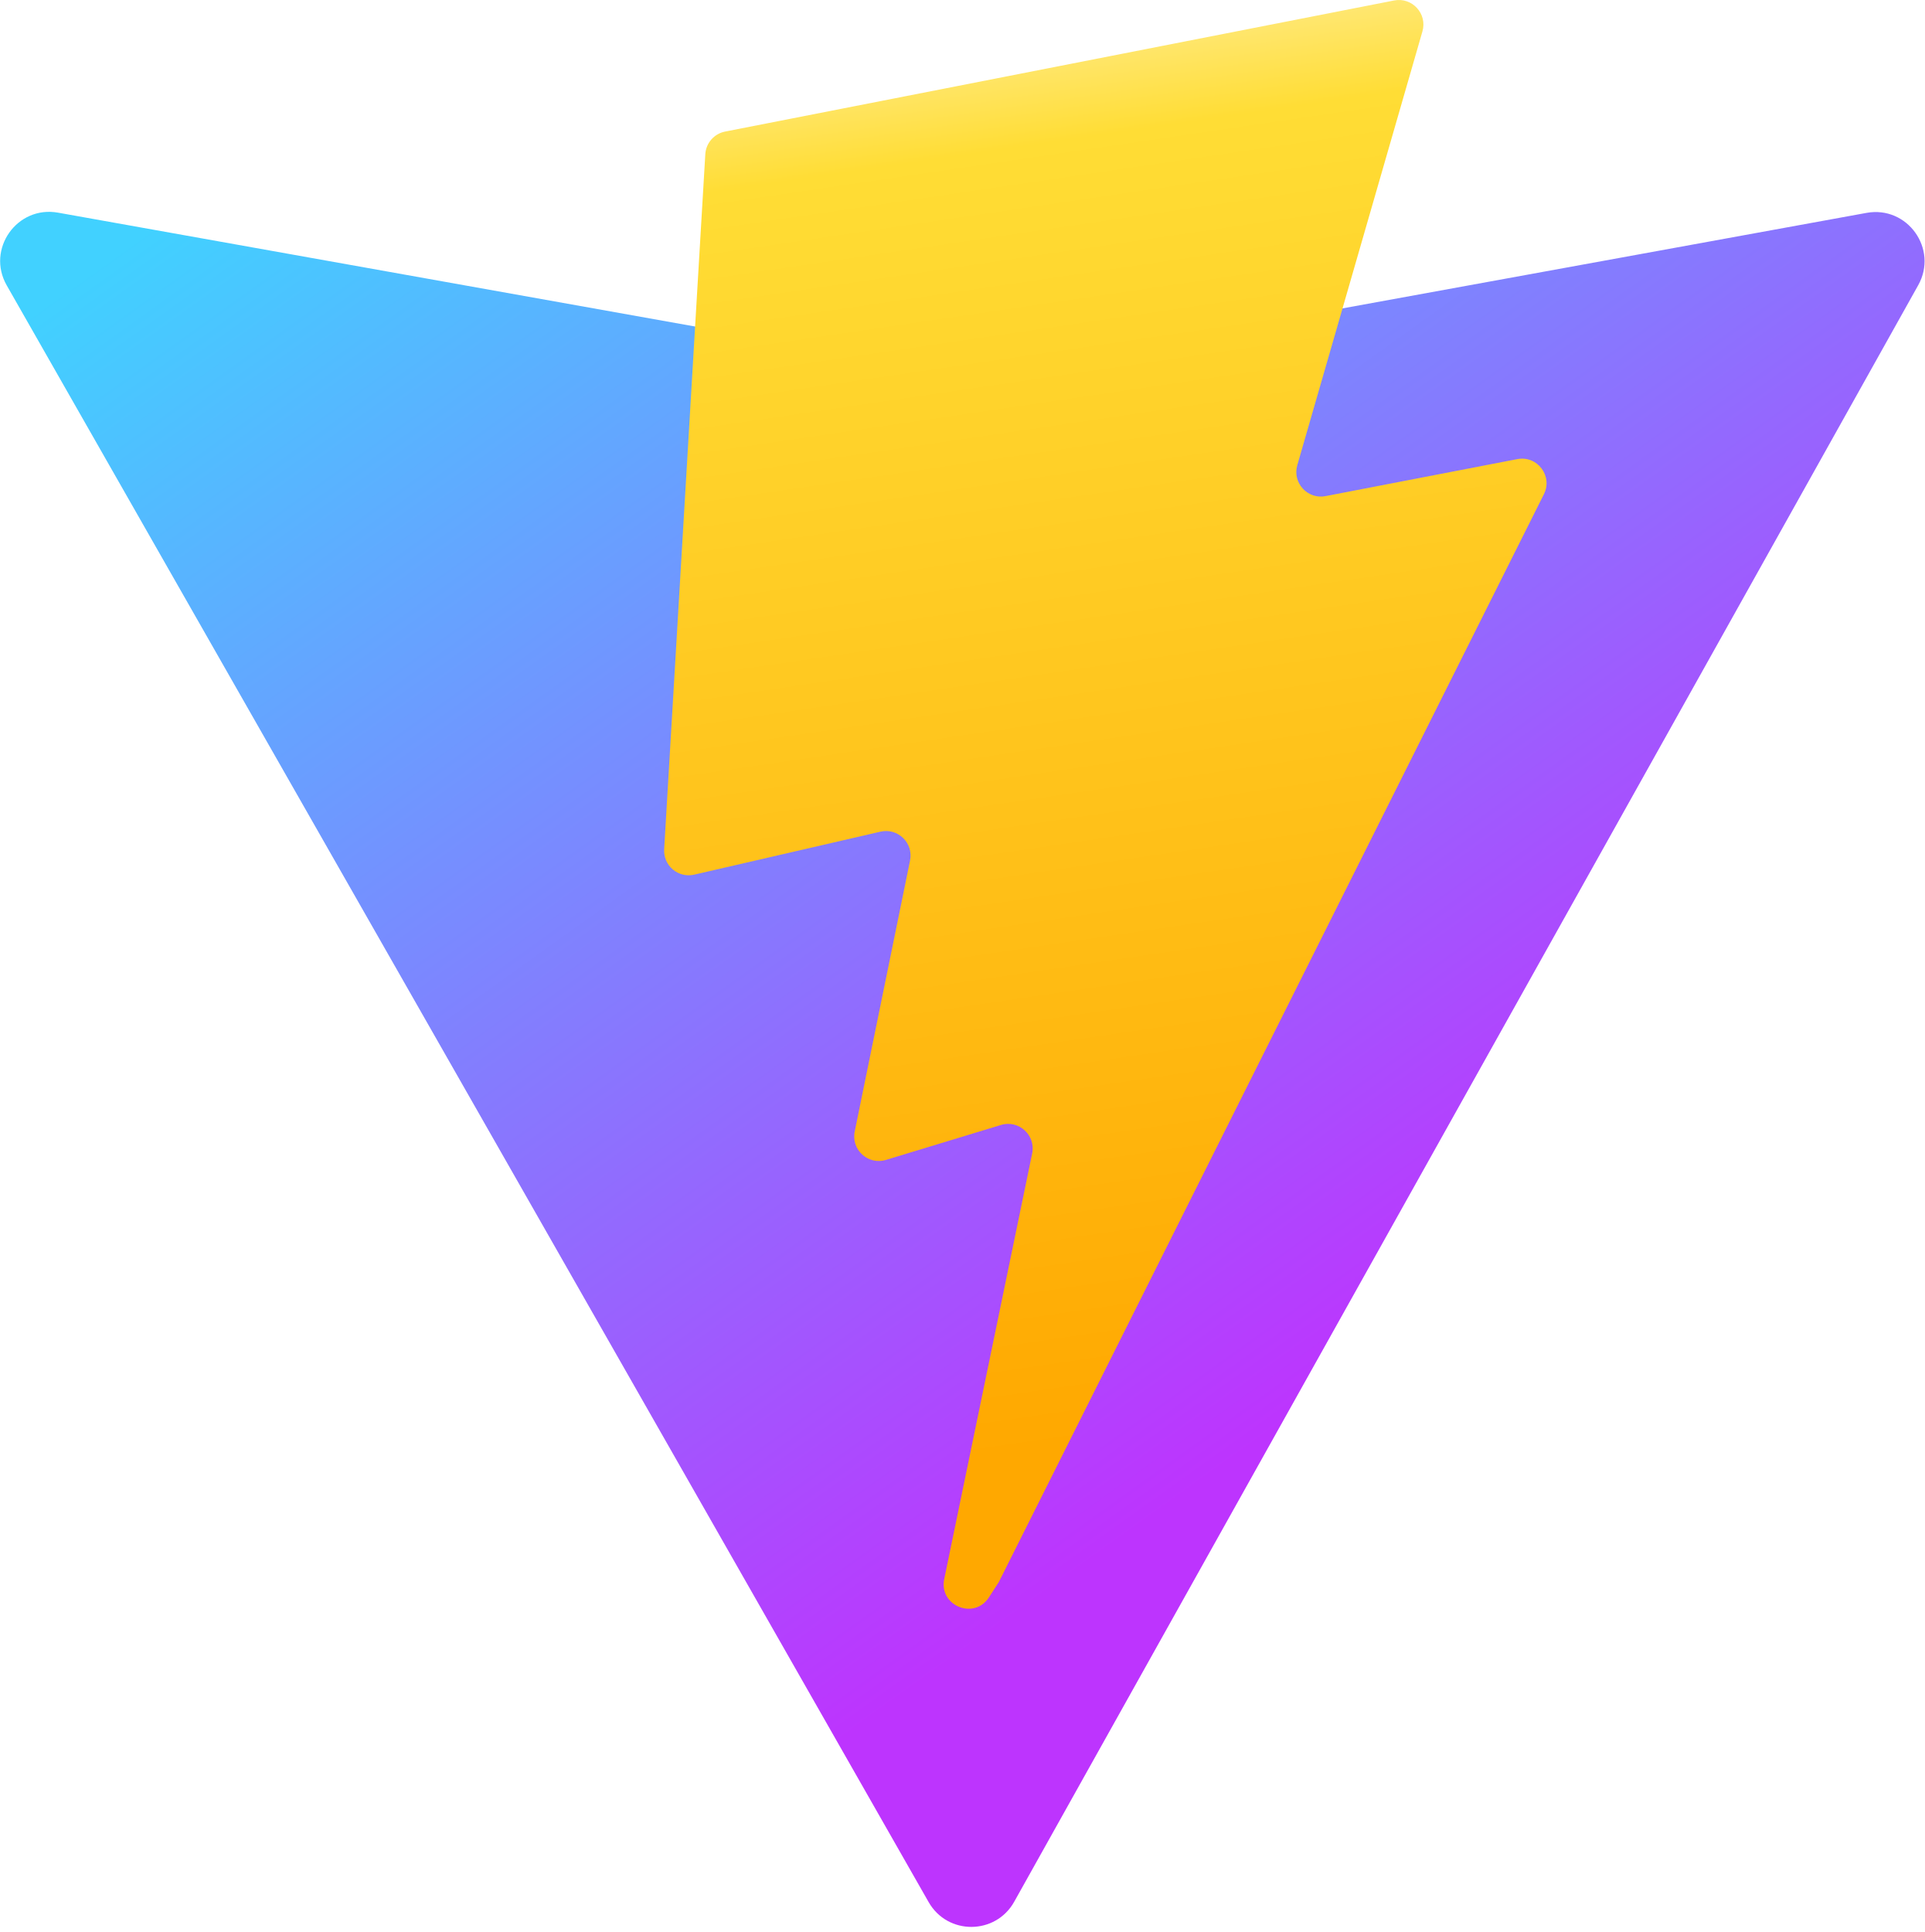
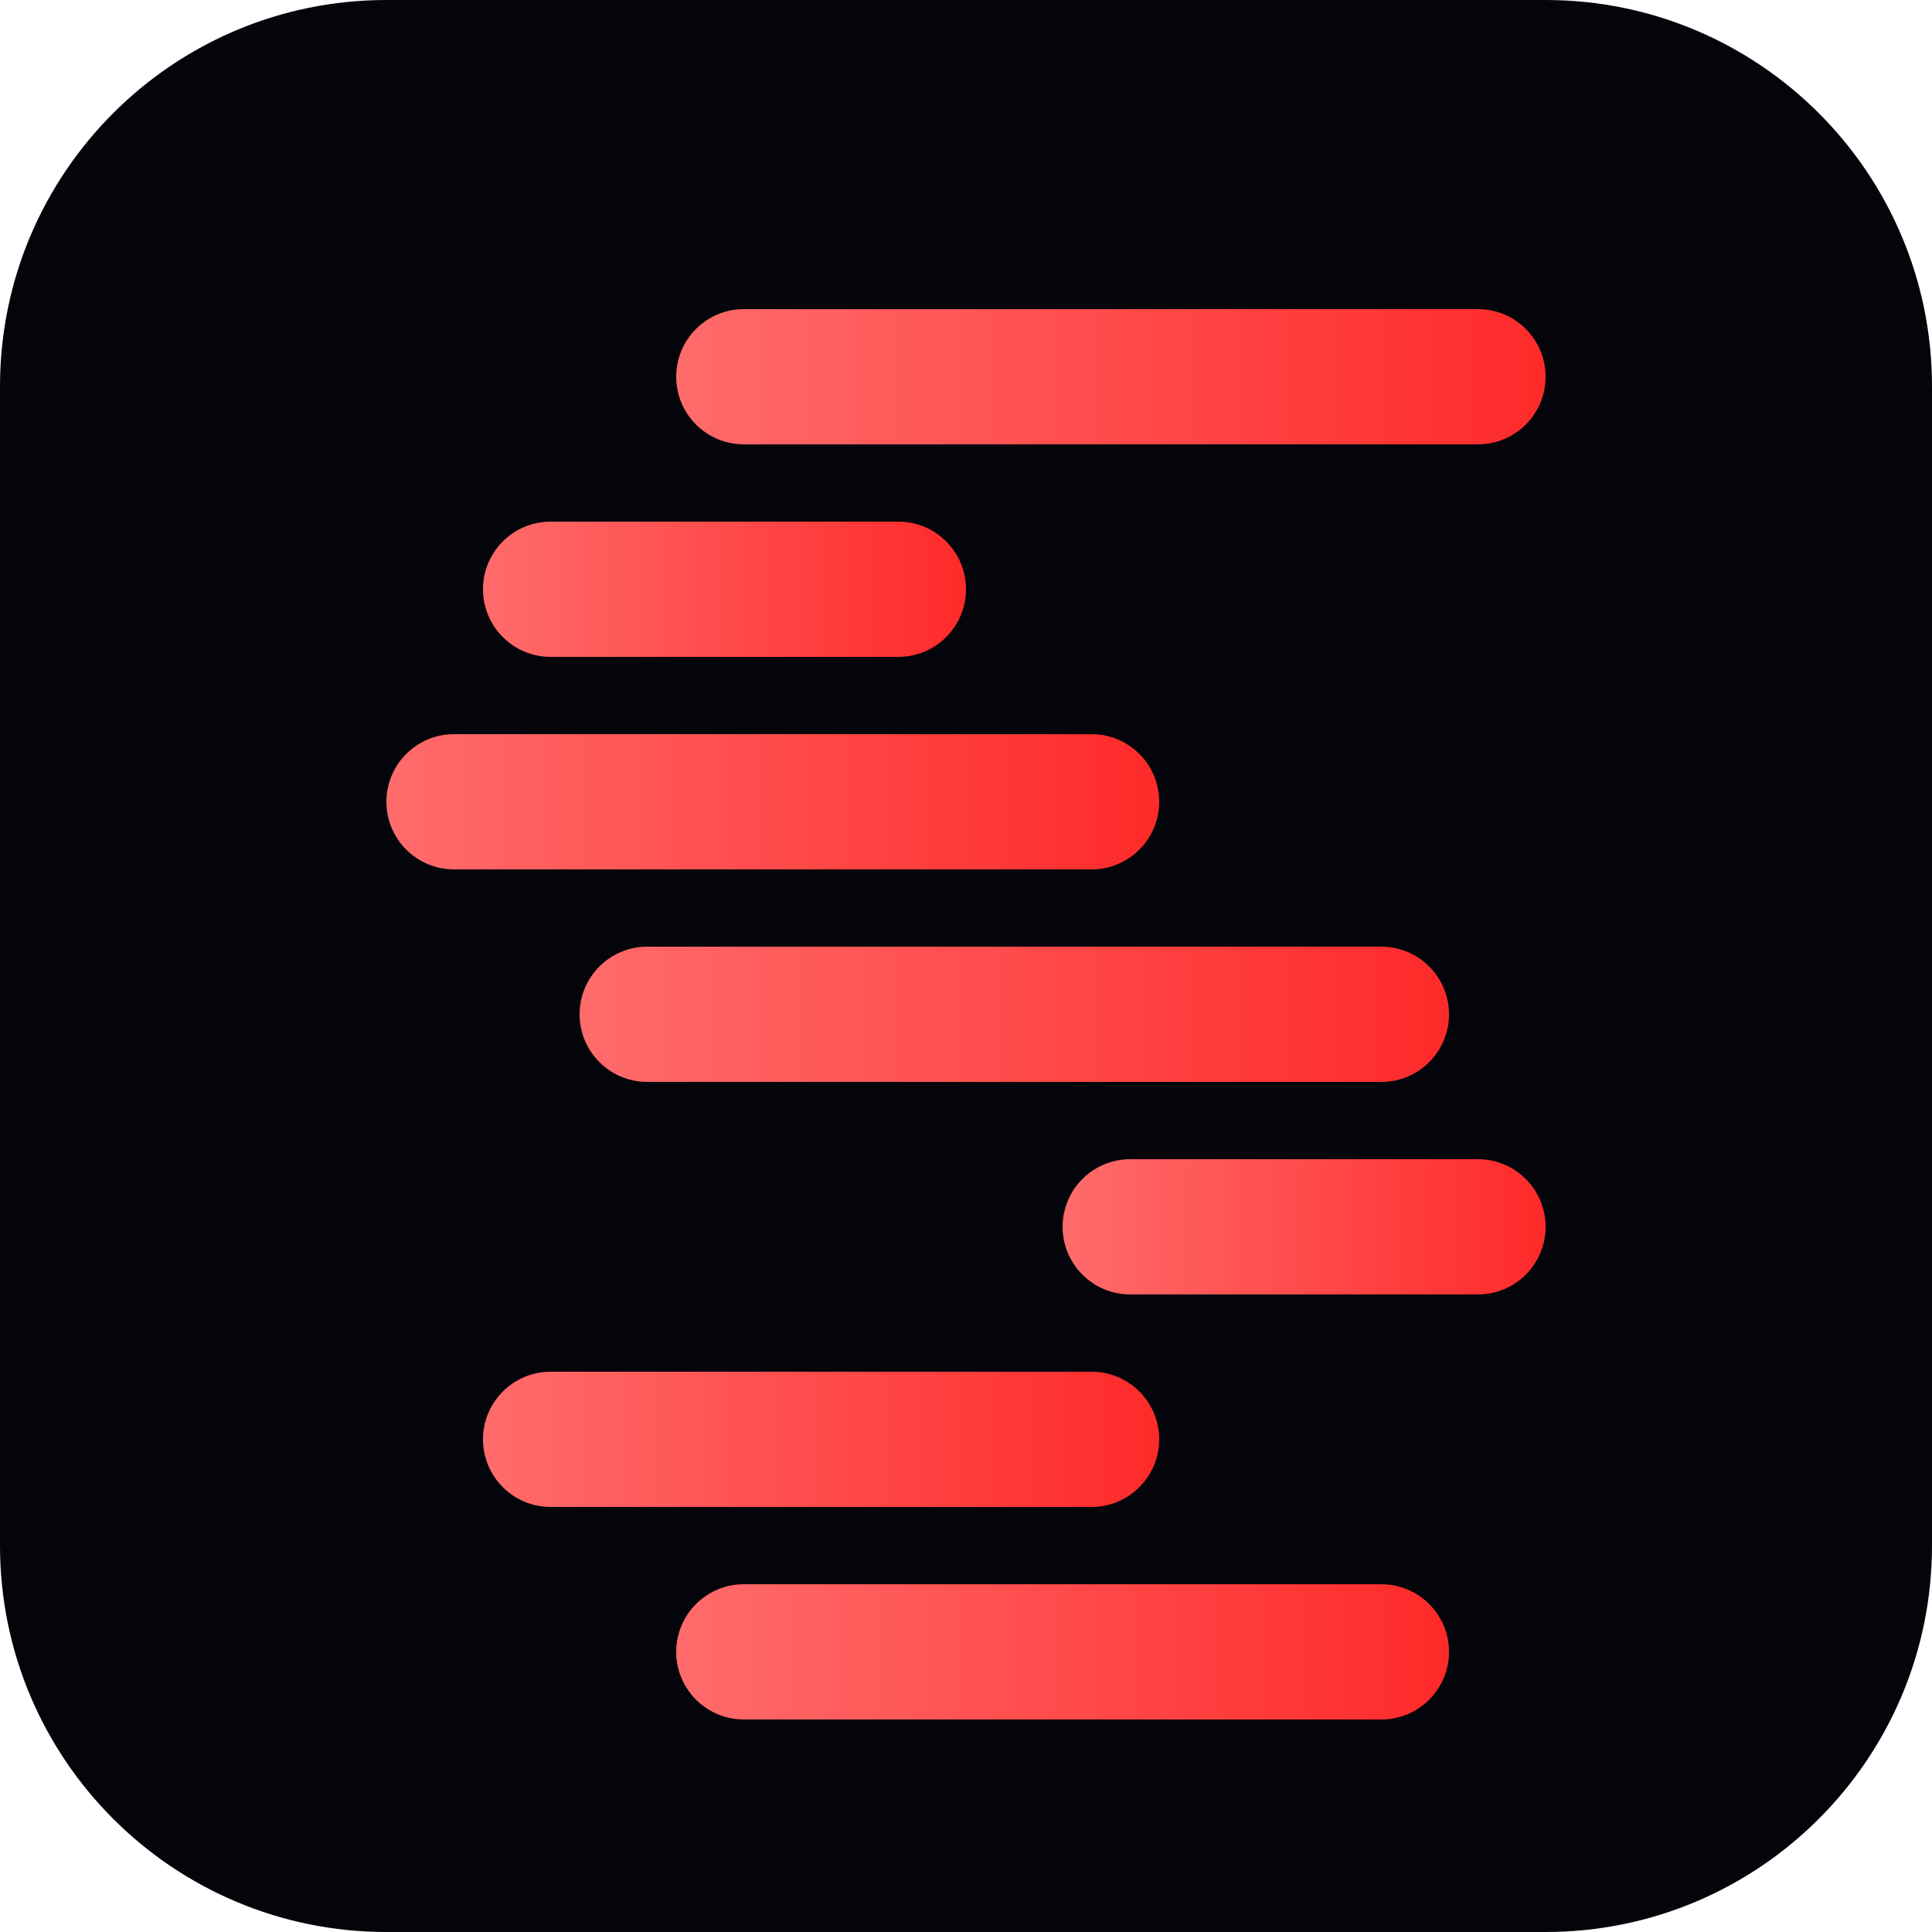
- <svg xmlns="http://www.w3.org/2000/svg" aria-hidden="true" role="img" class="iconify iconify--logos" width="31.88" height="32" preserveAspectRatio="xMidYMid meet" viewBox="0 0 256 257">
+ <svg xmlns="http://www.w3.org/2000/svg" viewBox="0 0 100 100">
+   <rect width="100" height="100" rx="20" fill="#04050a" />
  <defs>
-     <linearGradient id="IconifyId1813088fe1fbc01fb466" x1="-.828%" x2="57.636%" y1="7.652%" y2="78.411%">
-       <stop offset="0%" stop-color="#41D1FF" />
-       <stop offset="100%" stop-color="#BD34FE" />
-     </linearGradient>
-     <linearGradient id="IconifyId1813088fe1fbc01fb467" x1="43.376%" x2="50.316%" y1="2.242%" y2="89.03%">
-       <stop offset="0%" stop-color="#FFEA83" />
-       <stop offset="8.333%" stop-color="#FFDD35" />
-       <stop offset="100%" stop-color="#FFA800" />
+     <linearGradient id="s-grad" x1="0%" y1="0%" x2="100%" y2="0%">
+       <stop offset="0%" stop-color="#ff6b6b" />
+       <stop offset="100%" stop-color="#ff2a2a" />
    </linearGradient>
  </defs>
-   <path fill="url(#IconifyId1813088fe1fbc01fb466)" d="M255.153 37.938L134.897 252.976c-2.483 4.44-8.862 4.466-11.382.048L.875 37.958c-2.746-4.814 1.371-10.646 6.827-9.67l120.385 21.517a6.537 6.537 0 0 0 2.322-.004l117.867-21.483c5.438-.991 9.574 4.796 6.877 9.62Z" />
-   <path fill="url(#IconifyId1813088fe1fbc01fb467)" d="M185.432.063L96.44 17.501a3.268 3.268 0 0 0-2.634 3.014l-5.474 92.456a3.268 3.268 0 0 0 3.997 3.378l24.777-5.718c2.318-.535 4.413 1.507 3.936 3.838l-7.361 36.047c-.495 2.426 1.782 4.5 4.151 3.78l15.304-4.649c2.372-.72 4.652 1.36 4.15 3.788l-11.698 56.621c-.732 3.542 3.979 5.473 5.943 2.437l1.313-2.028l72.516-144.72c1.215-2.423-.88-5.186-3.54-4.672l-25.505 4.922c-2.396.462-4.435-1.77-3.759-4.114l16.646-57.705c.677-2.35-1.37-4.583-3.769-4.113Z" />
+   <g fill="url(#s-grad)">
+     <rect x="35" y="16" width="45" height="7" rx="3.5" />
+     <rect x="25" y="27" width="25" height="7" rx="3.5" />
+     <rect x="20" y="38" width="40" height="7" rx="3.5" />
+     <rect x="30" y="49" width="45" height="7" rx="3.5" />
+     <rect x="55" y="60" width="25" height="7" rx="3.5" />
+     <rect x="25" y="71" width="35" height="7" rx="3.5" />
+     <rect x="35" y="82" width="40" height="7" rx="3.5" />
+   </g>
</svg>
